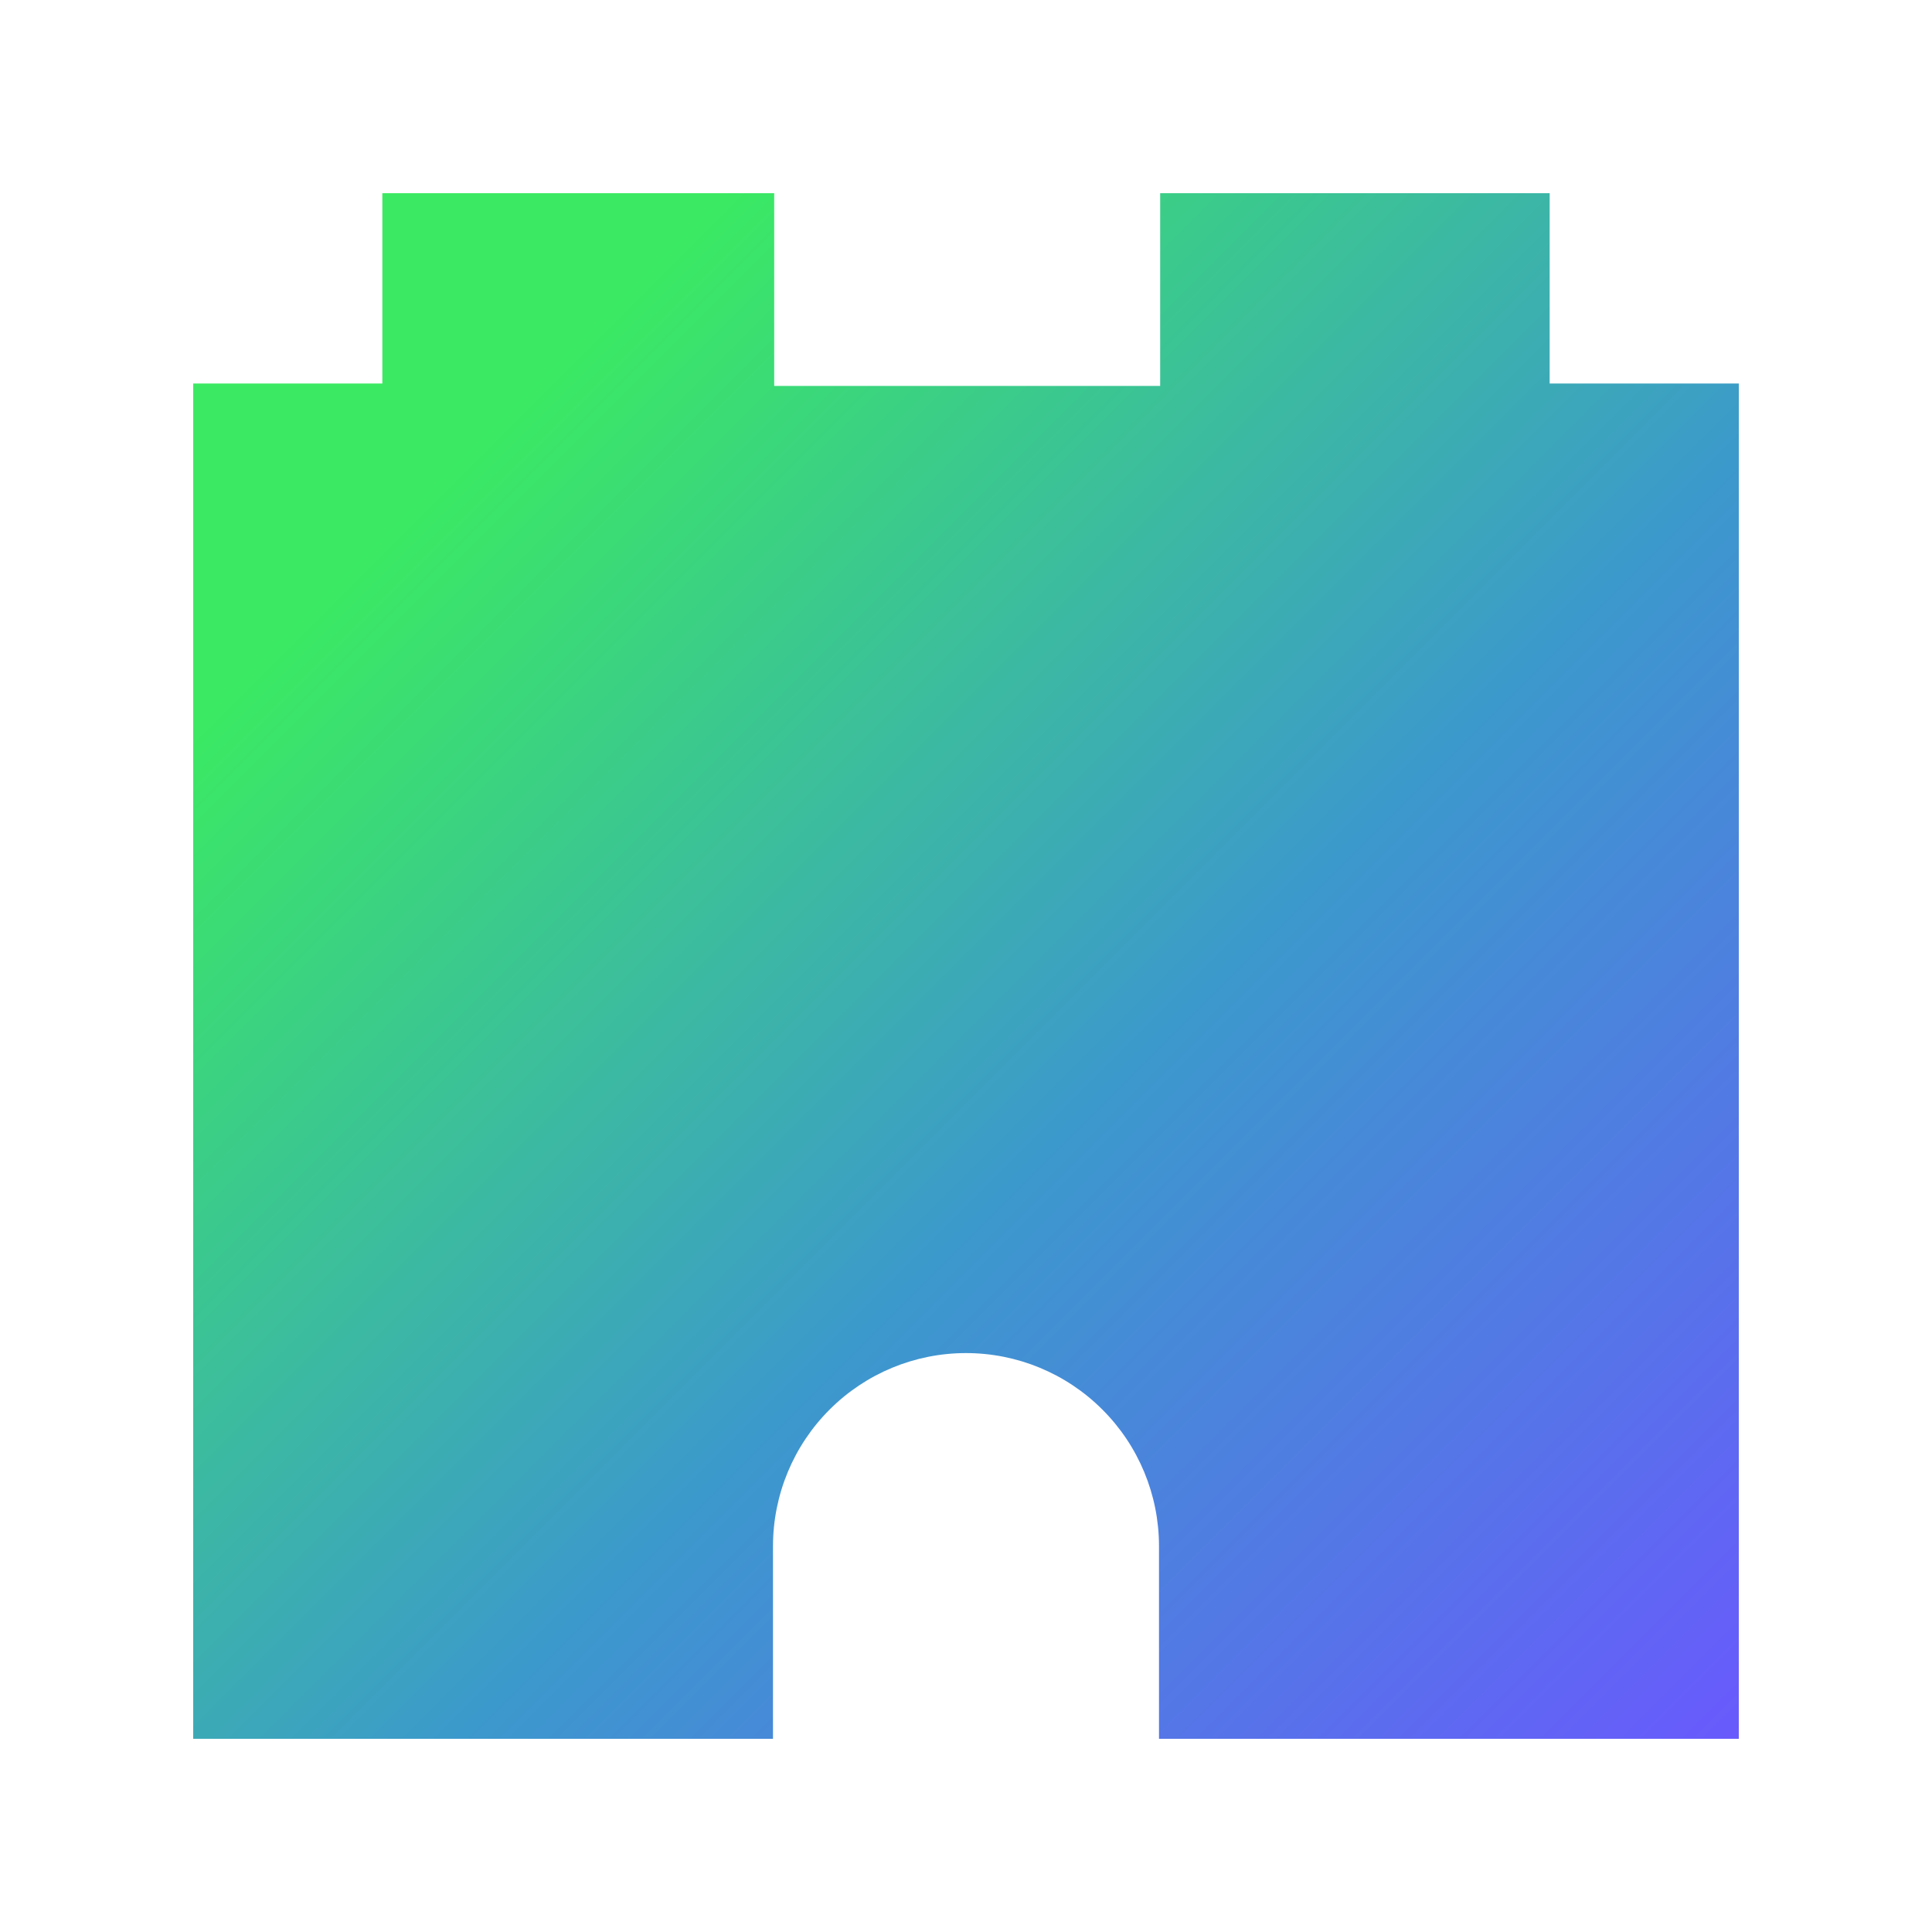
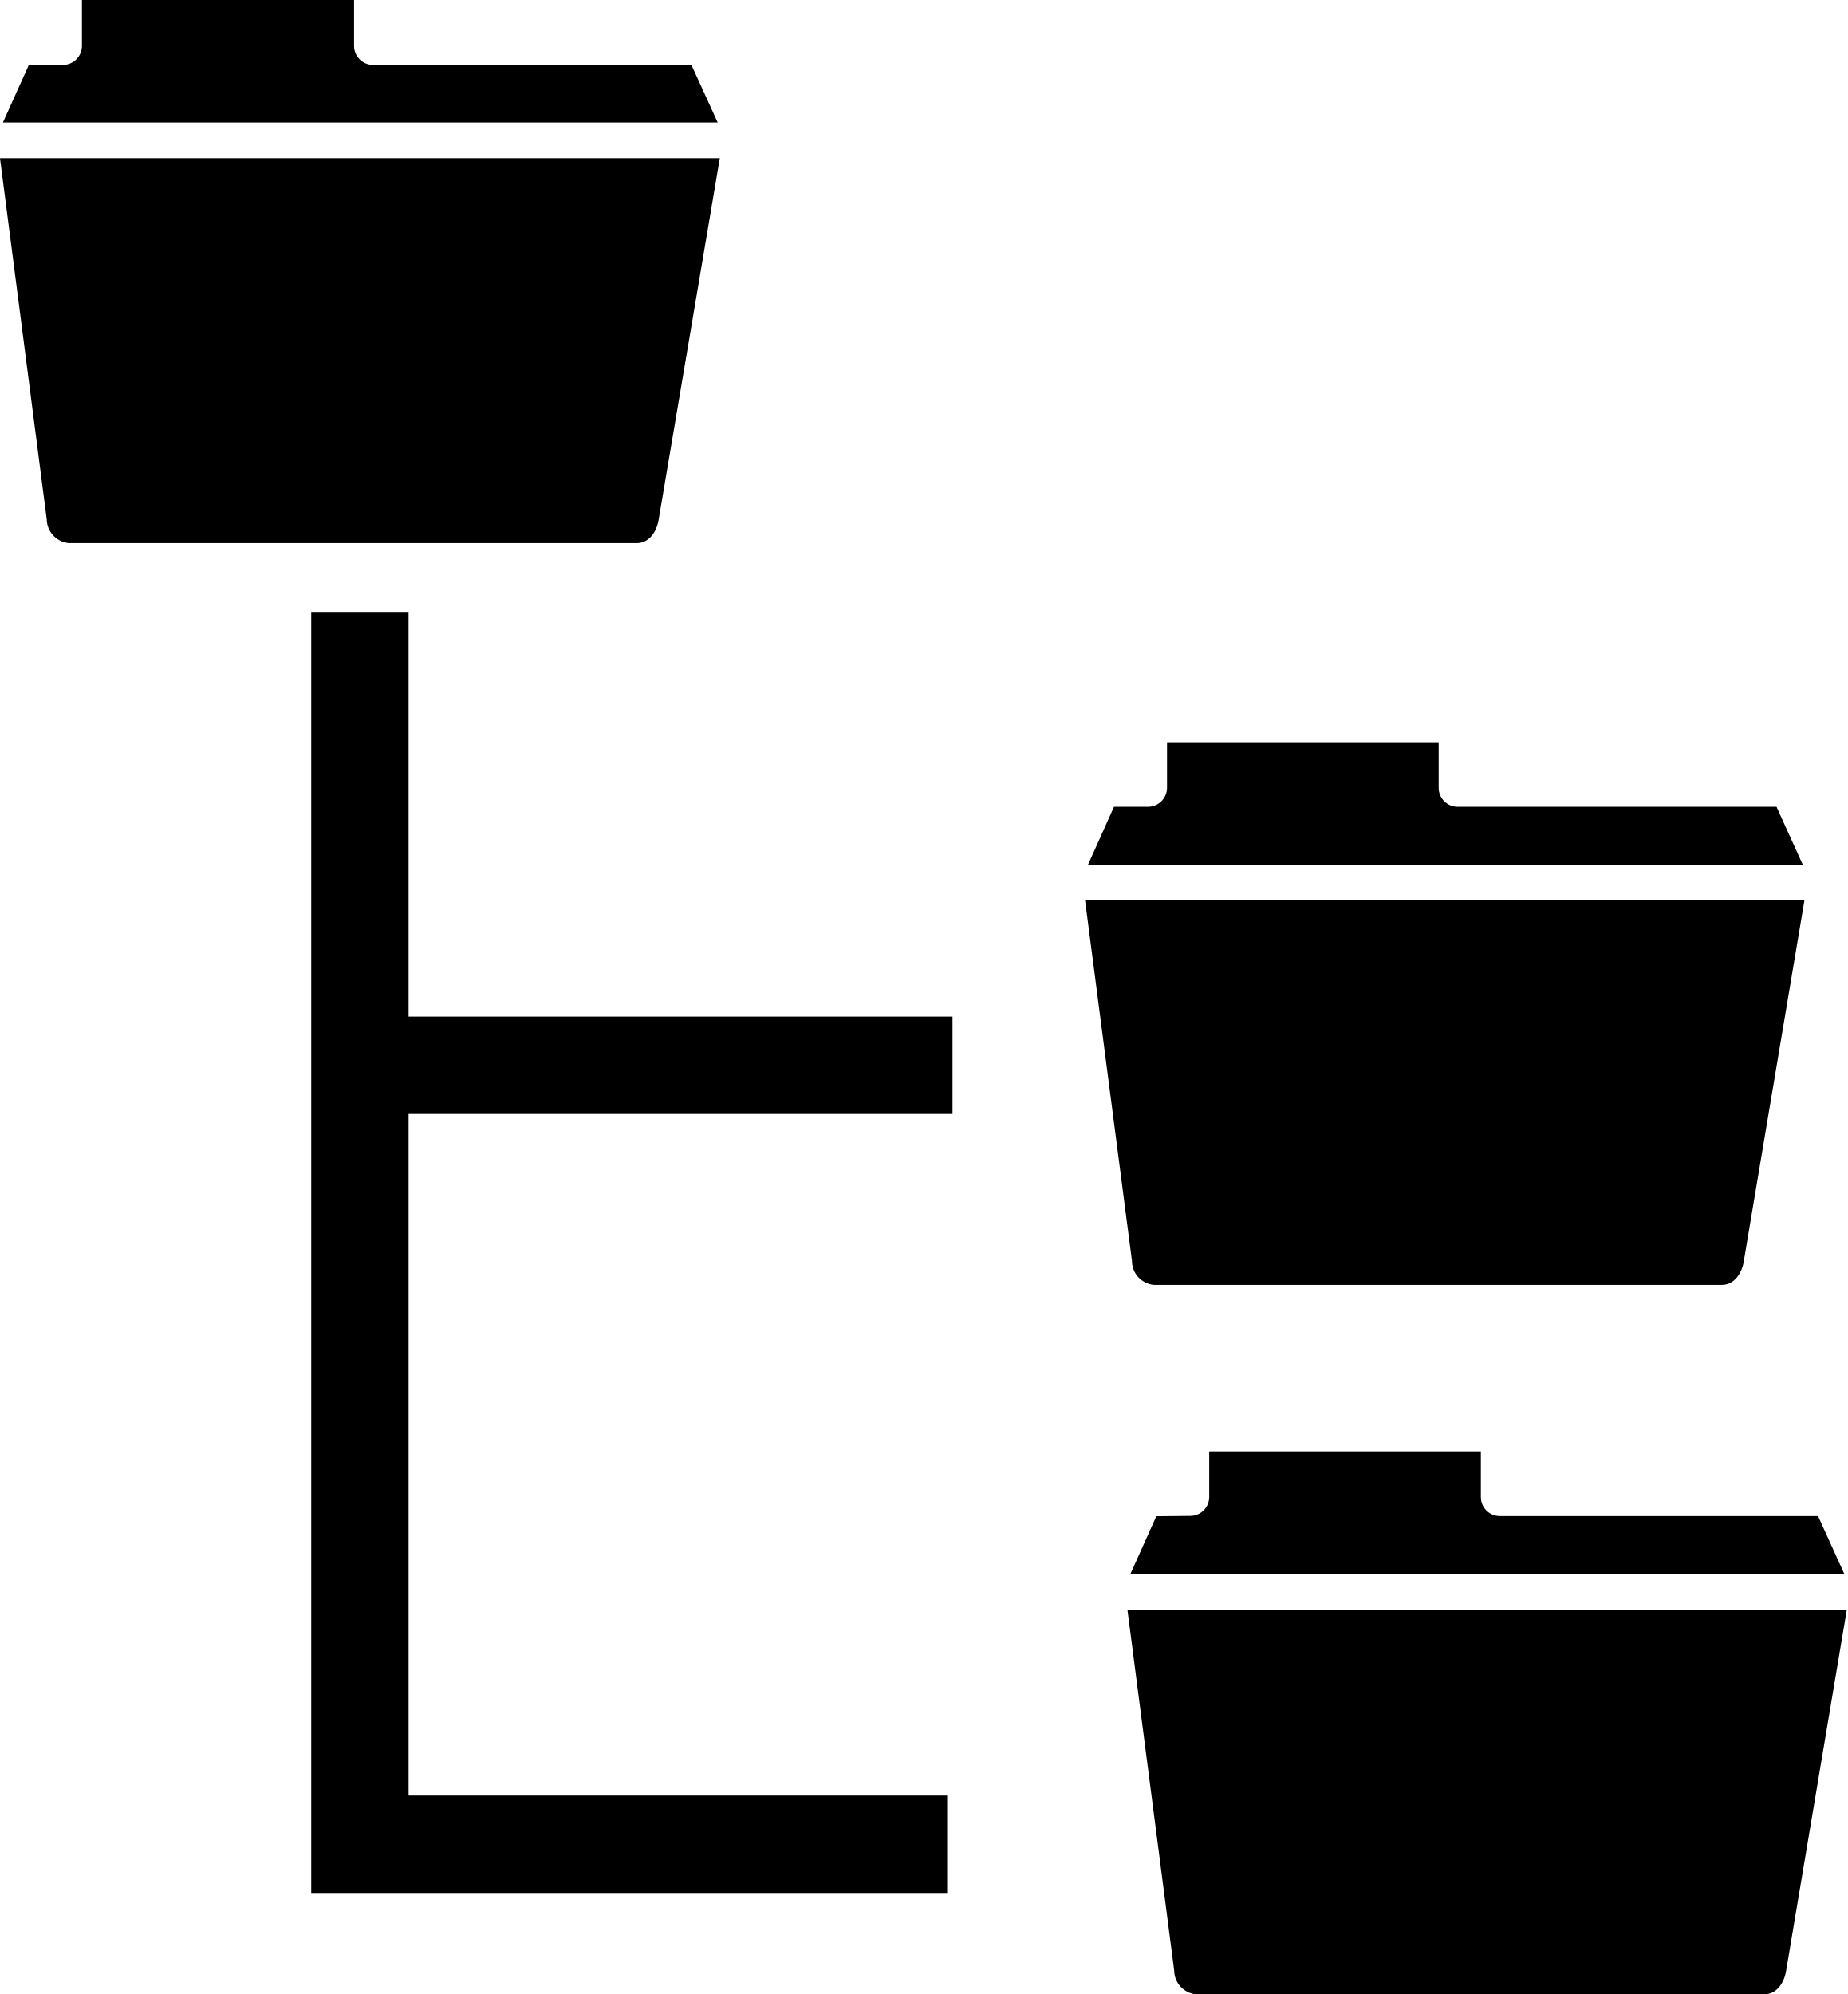
- <svg xmlns="http://www.w3.org/2000/svg" width="40" height="40" viewBox="0 0 40 40" fill="none">
-   <path d="M32.084 7.94V4H24.02V7.99H16.029V4H7.916V7.94H4V36H16.004V32.005C16.006 30.946 16.427 29.931 17.177 29.183C17.926 28.434 18.941 28.014 20 28.014C21.059 28.014 22.074 28.434 22.823 29.183C23.573 29.931 23.994 30.946 23.996 32.005V36H36V7.94H32.084Z" fill="url(#paint0_linear)" />
+ <svg xmlns="http://www.w3.org/2000/svg" id="Layer_1" data-name="Layer 1" viewBox="0 0 113.84 122.88">
  <defs>
-     <linearGradient id="paint0_linear" x1="2.942" y1="4.9" x2="37.777" y2="39.734" gradientUnits="userSpaceOnUse">
-       <stop offset="0.159" stop-color="#3BEA62" />
-       <stop offset="0.54" stop-color="#3C99CC" />
-       <stop offset="0.937" stop-color="#6B57FF" />
-     </linearGradient>
+     <style>.cls-1{fill-rule:evenodd;}</style>
  </defs>
+   <path class="cls-1" d="M1.78,4,.18,7.55H44.23L42.61,4H23a1.17,1.17,0,0,1-1.18-1.17V0H5.05V2.81A1.17,1.17,0,0,1,3.87,4Zm67.7,95.21,2.88,22.22a1.49,1.49,0,0,0,1.36,1.47h35c.81,0,1.26-.78,1.36-1.5l3.73-22.19Zm1.78-5.77L69.66,97h44l-1.62-3.57H92.44a1.17,1.17,0,0,1-1.18-1.17V89.44H74.52v2.81a1.17,1.17,0,0,1-1.17,1.17ZM66.87,55.49l2.89,22.22a1.48,1.48,0,0,0,1.35,1.47h35c.81,0,1.26-.78,1.36-1.5l3.73-22.19Zm1.78-5.77-1.6,3.57H111.1l-1.62-3.57H89.83a1.17,1.17,0,0,1-1.17-1.18v-2.8H71.92v2.81a1.18,1.18,0,0,1-1.18,1.17ZM25.18,62.65H58.7v6H25.18v42H58.37v6H19.18V37.71h6V62.65ZM0,9.75,2.88,32a1.5,1.5,0,0,0,1.36,1.47h35c.81,0,1.26-.78,1.36-1.5L44.36,9.75Z" />
</svg>
